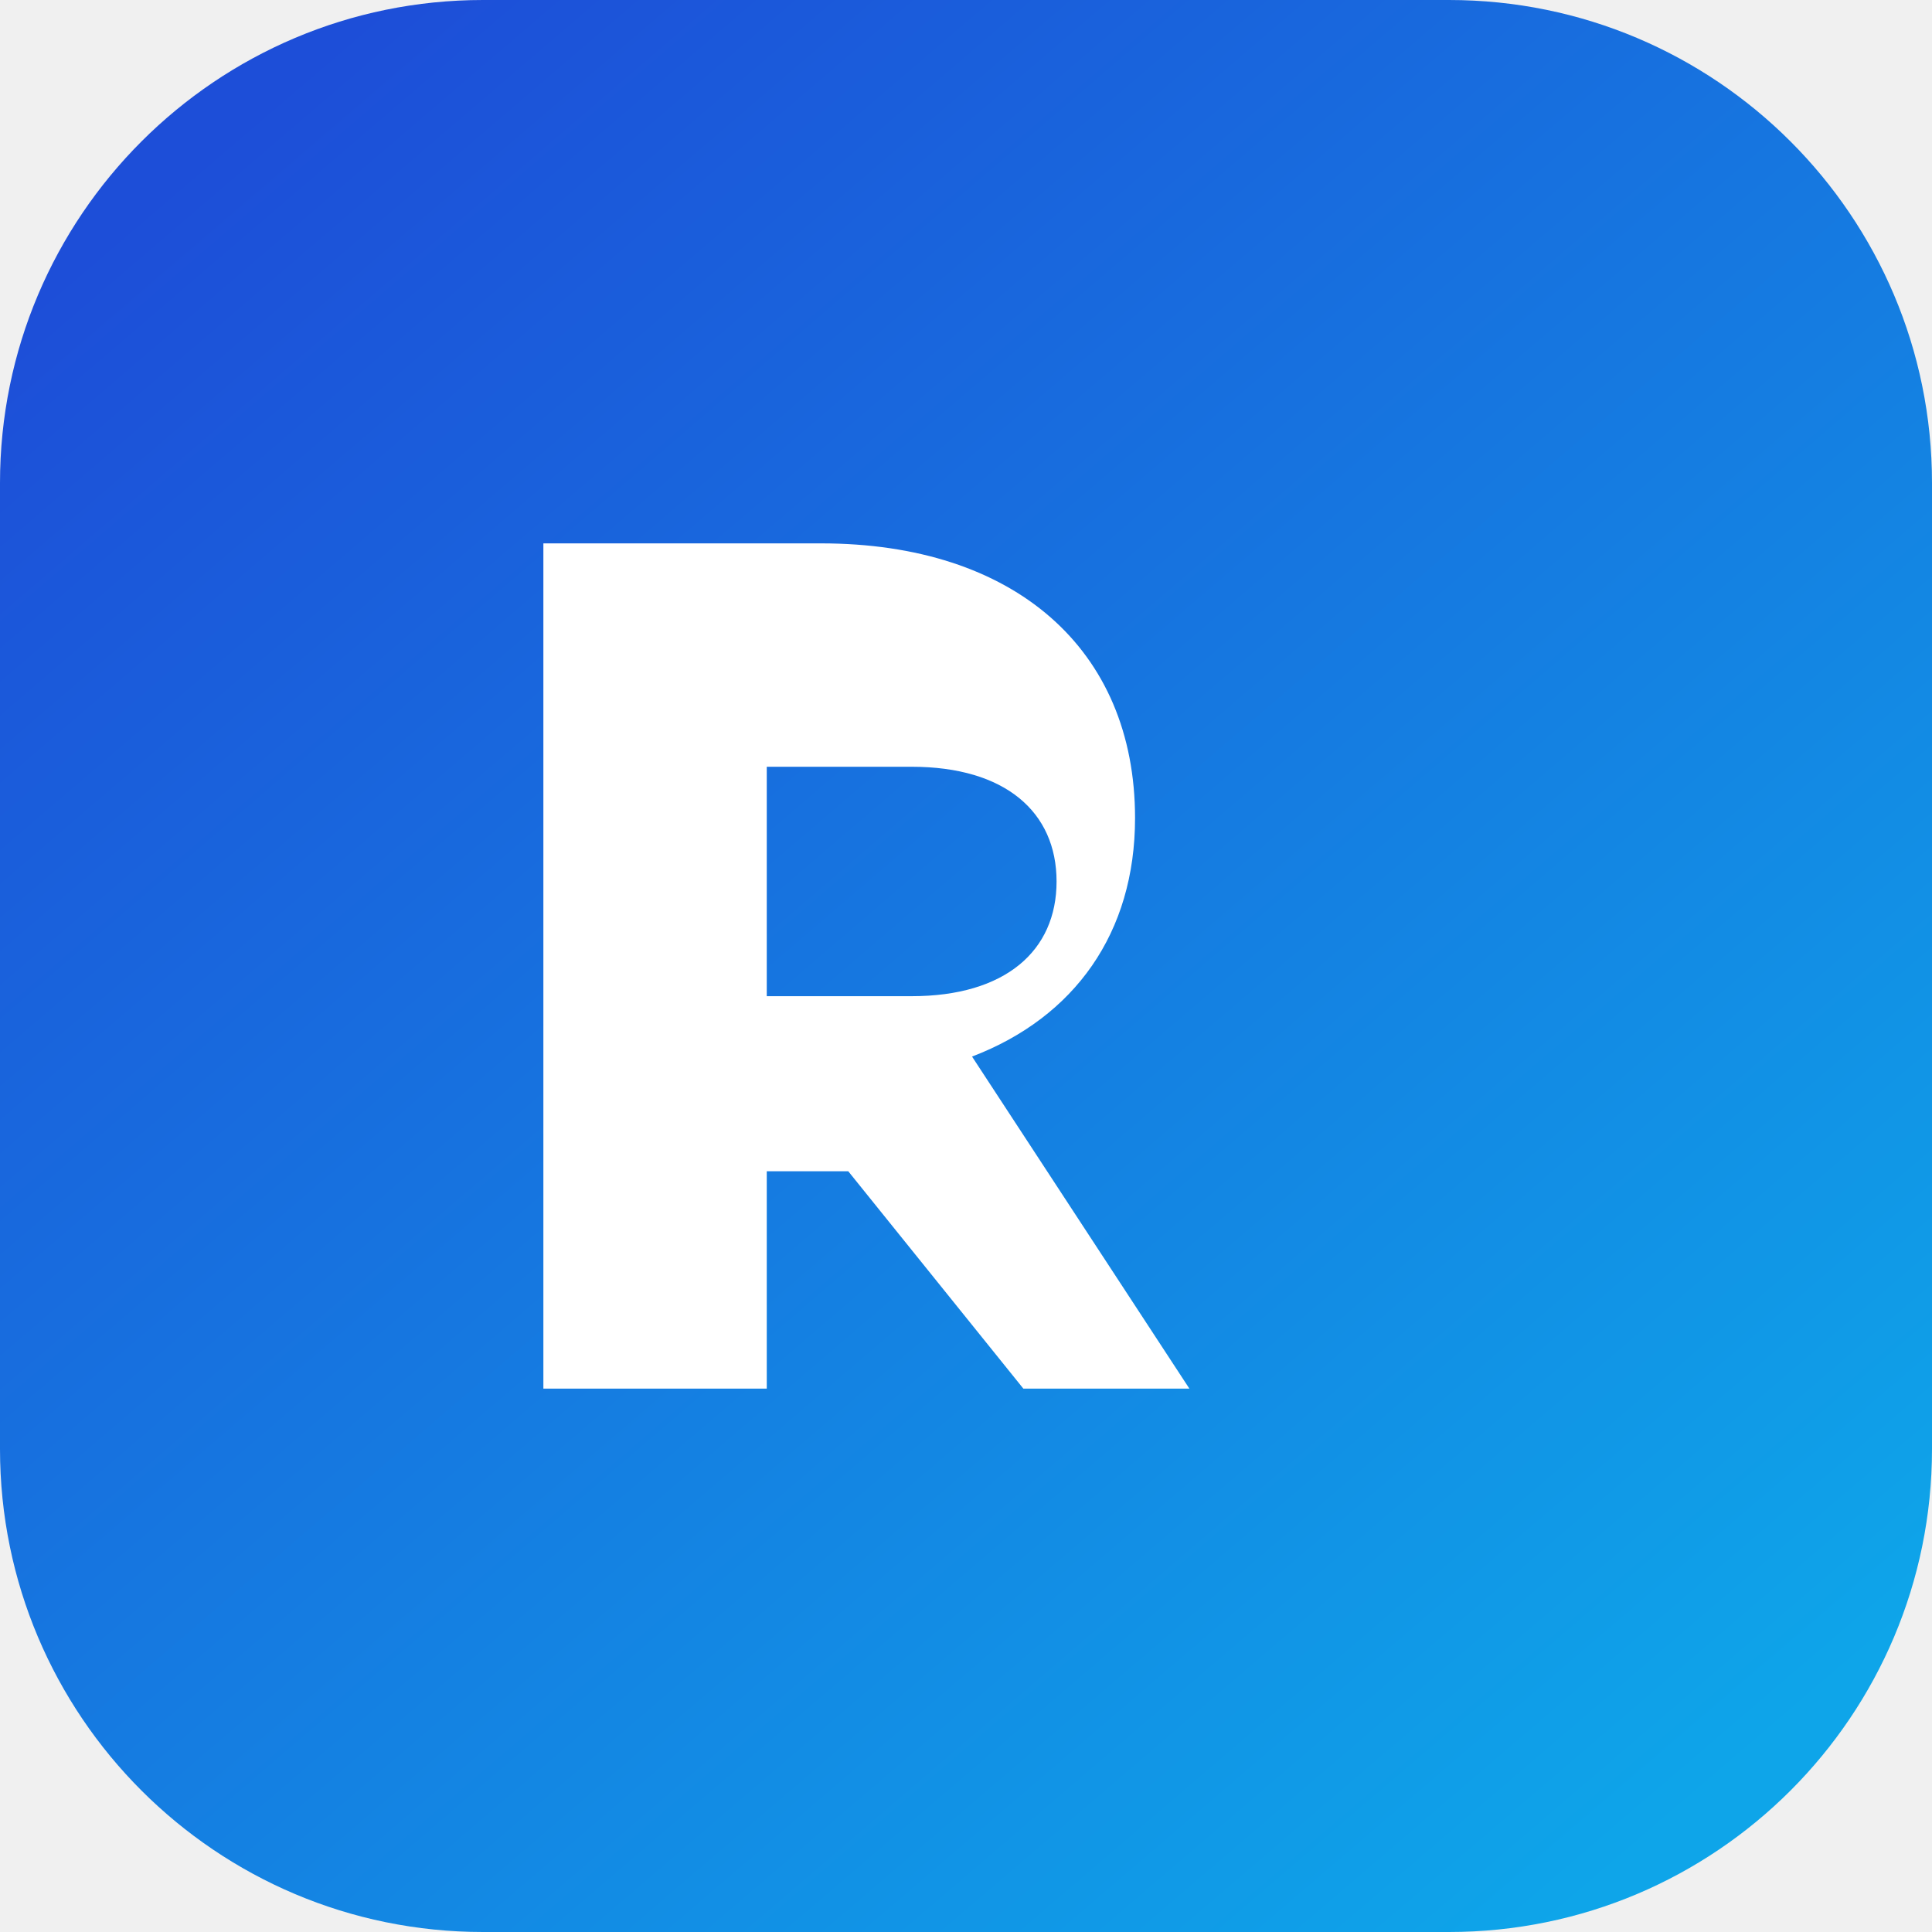
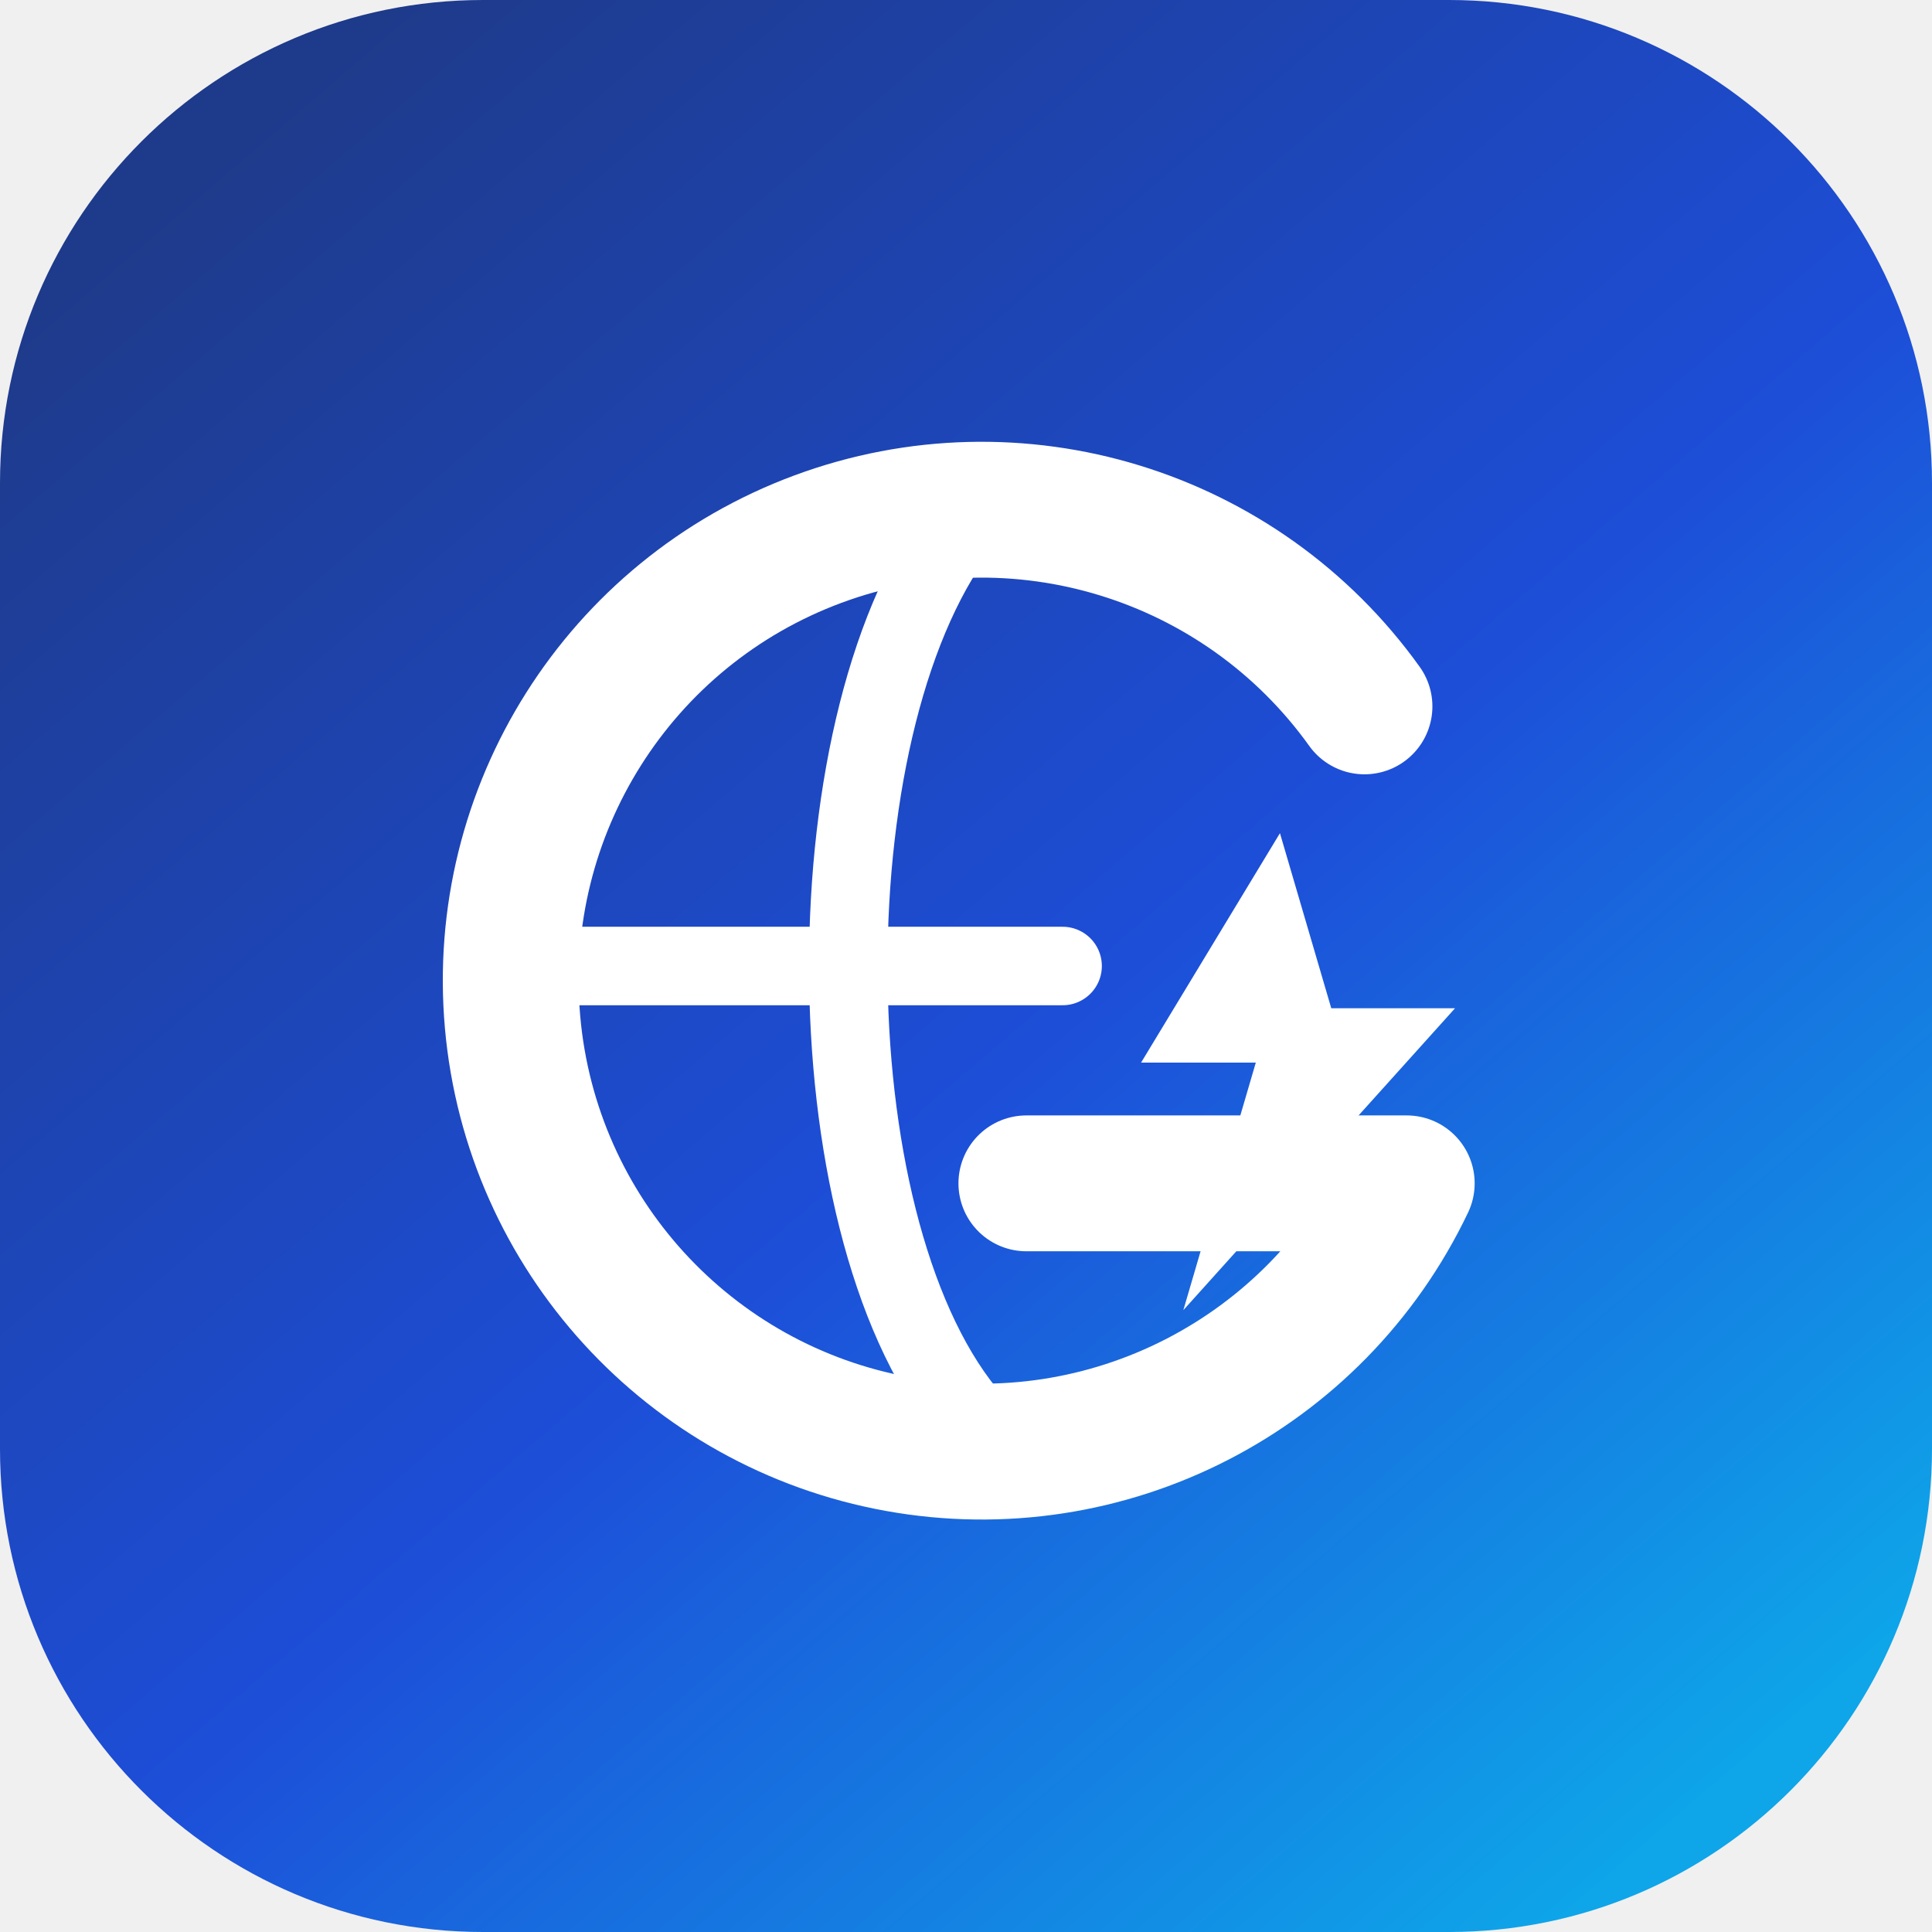
- <svg xmlns="http://www.w3.org/2000/svg" viewBox="0 0 64 64">
+ <svg xmlns="http://www.w3.org/2000/svg" viewBox="0 0 64 64" role="img" aria-label="Globa Pay">
  <defs>
-     <linearGradient id="gp" x1="8" y1="4" x2="56" y2="60" gradientUnits="userSpaceOnUse">
-       <stop stop-color="#1d4ed8" />
+     <linearGradient id="gpBg" x1="8" y1="4" x2="56" y2="60" gradientUnits="userSpaceOnUse">
+       <stop stop-color="#1e3a8a" />
+       <stop offset="0.55" stop-color="#1d4ed8" />
      <stop offset="1" stop-color="#0ea5e9" />
    </linearGradient>
  </defs>
-   <rect width="64" height="64" rx="16" fill="url(#gp)" />
-   <path fill="#fff" d="M18 46V18h9.2c6.4 0 10.4 3.5 10.4 9.1 0 3.8-2 6.6-5.4 7.9L39.4 46h-5.5l-5.8-7.2H25.4V46H18zm7.4-13h4.8c3.1 0 4.8-1.5 4.8-3.8s-1.7-3.8-4.8-3.8h-4.8V33z" />
+   <rect width="64" height="64" rx="16" fill="url(#gpBg)" />
+   <path fill="none" stroke="#fff" stroke-width="4.5" stroke-linecap="round" stroke-linejoin="round" d="M45.2 23.4 A15.6 15.6 0 1 0 46.6 39.2 H34" />
+   <path fill="none" stroke="#fff" stroke-width="2.6" stroke-linecap="round" d="M32 17.2 C26.8 23.6 26.8 40.4 32 46.8" />
+   <path fill="none" stroke="#fff" stroke-width="2.6" stroke-linecap="round" d="M17.6 32 H35.2" />
+   <path fill="#fff" d="M42.4 27.6 L37.8 35.2 H41.6 L39.2 43.4 L48.2 33.4 H44.1 Z" />
</svg>
